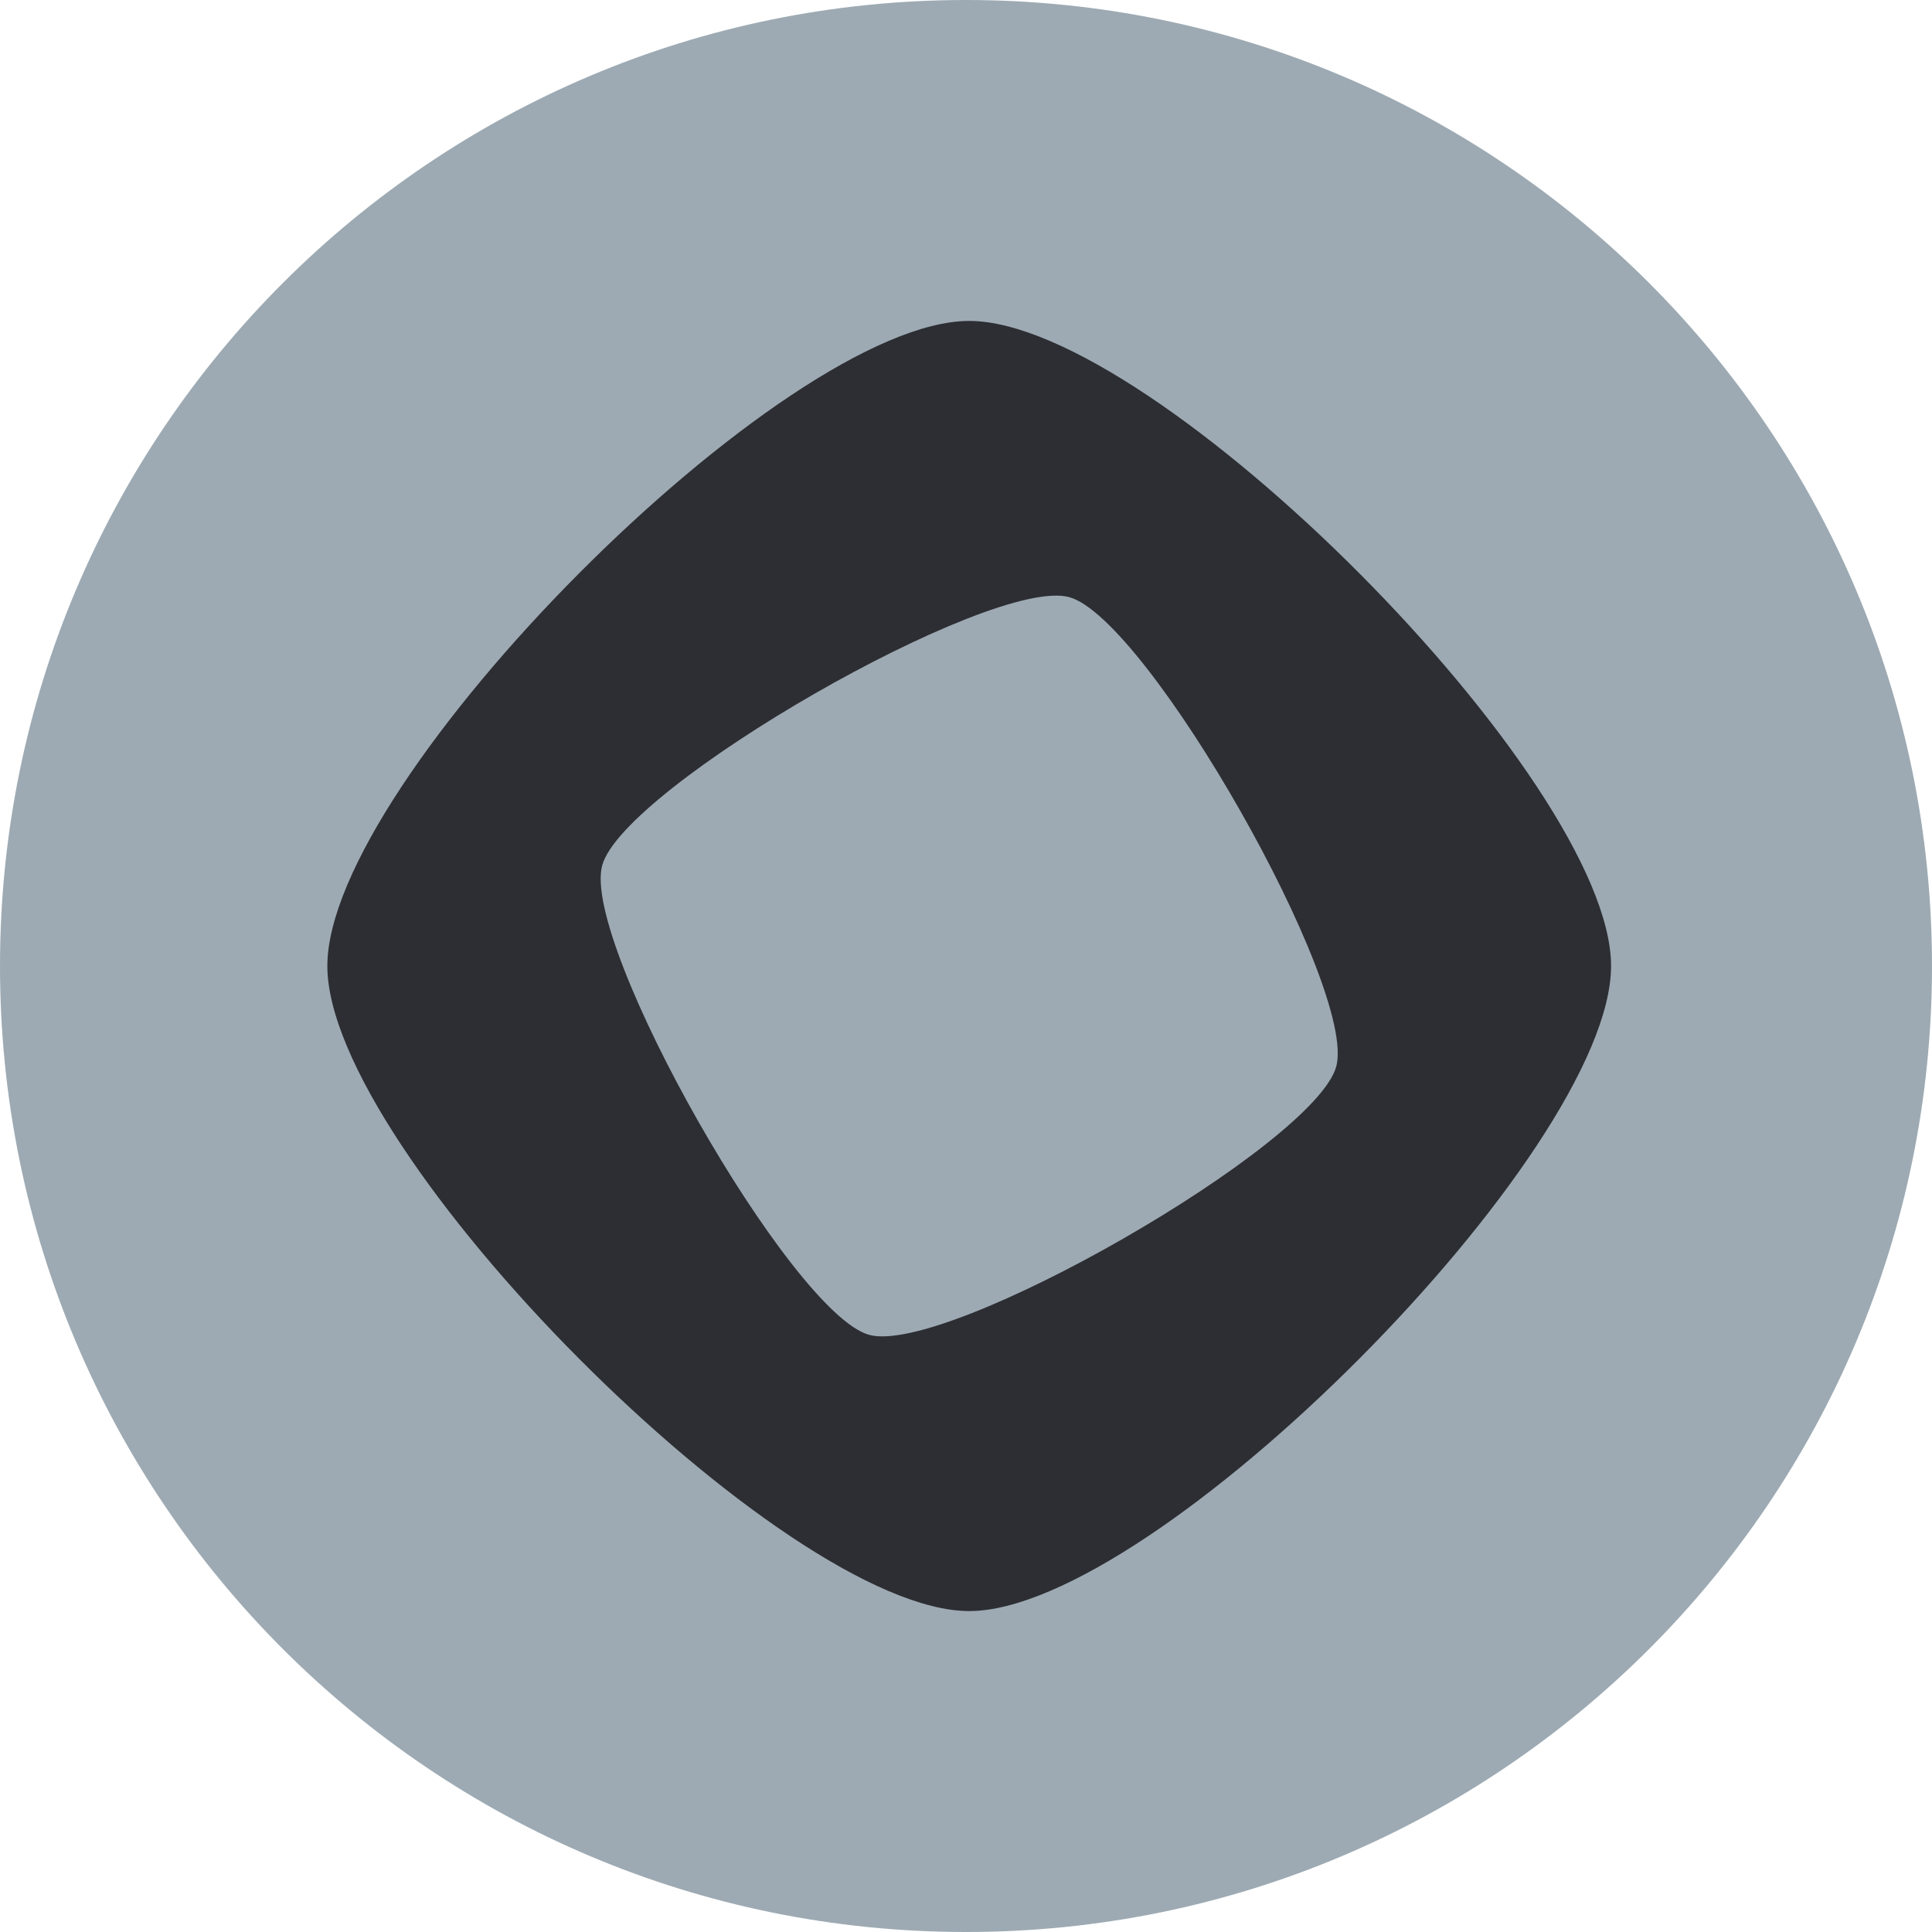
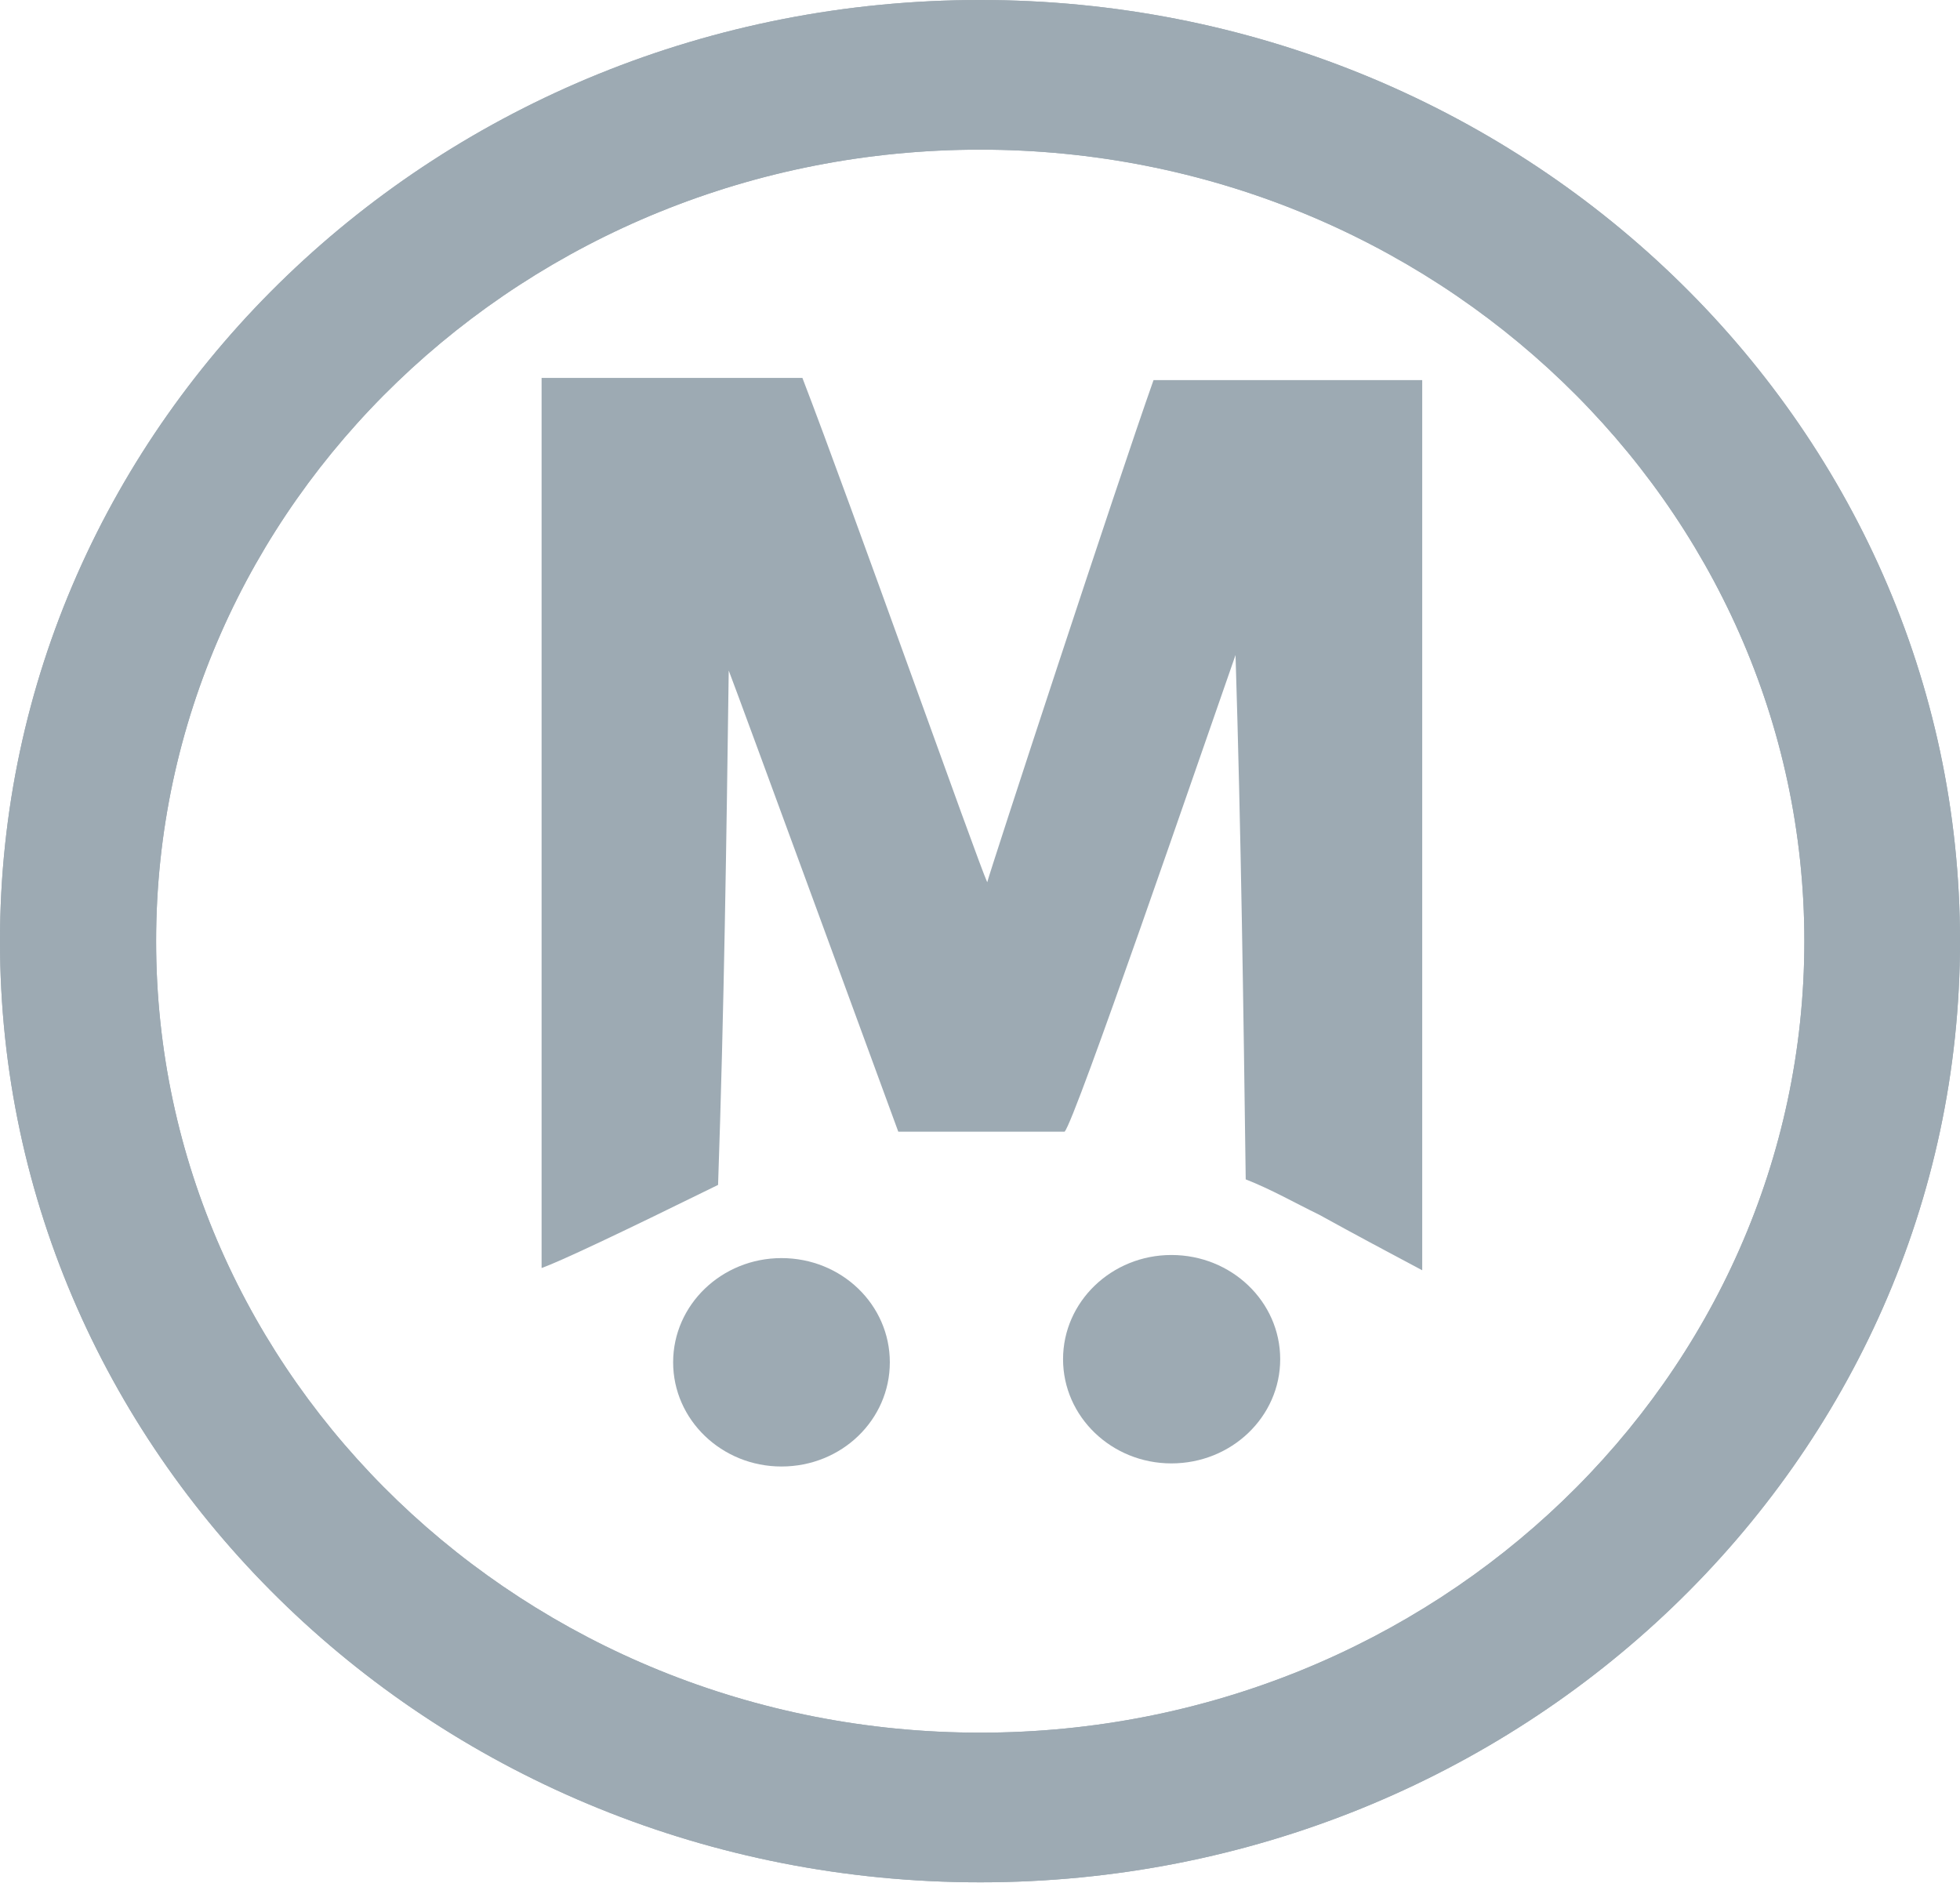
- <svg xmlns="http://www.w3.org/2000/svg" viewBox="0 0 301 301" fill="none">
-   <circle cx="150.5" cy="150.5" r="150.5" fill="#9DAAB3" />
-   <path d="M150.999 50C122.122 50 51 121.476 51 150.499C51 179.523 122.122 251 150.999 251C179.877 251 251 179.522 251 150.499C251 121.477 179.878 50 150.999 50ZM135.416 207.968C123.239 204.634 90.499 147.076 93.818 134.838C97.137 122.599 154.406 89.696 166.583 93.032C178.761 96.366 211.501 153.923 208.182 166.161C204.863 178.4 147.593 211.304 135.416 207.968Z" fill="#2D2E33" />
+ <svg xmlns="http://www.w3.org/2000/svg" viewBox="0 0 177 170" fill="none">
+   <path d="M105.784 132.166C111.22 132.166 115.61 127.953 115.61 122.755C115.61 117.558 111.22 113.344 105.784 113.344C100.39 113.344 96 117.558 96 122.755C96 127.953 100.39 132.166 105.784 132.166Z" fill="#9DAAB3" />
+   <path d="M70.572 132.446C76.008 132.446 80.357 128.233 80.357 123.035C80.357 117.838 76.008 113.624 70.572 113.624C65.178 113.624 60.788 117.838 60.788 123.035C60.788 128.233 65.178 132.446 70.572 132.446Z" fill="#9DAAB3" />
+   <path d="M49.118 34.128H72.461C76.854 45.541 88.316 77.88 89.153 79.681C89.362 78.781 100.908 43.539 104.171 34.328H128.435V114.723C125.423 113.121 122.411 111.519 119.148 109.717C116.888 108.616 114.797 107.414 112.496 106.513C112.287 90.895 112.078 75.376 111.576 59.158C108.313 68.469 97.059 101.307 96.139 102.208H81.121C81.121 102.208 66.52 62.361 65.809 60.559C65.6 75.877 65.391 91.195 64.847 107.014C55.895 111.419 50.582 113.922 48.909 114.522V34.128H49.118Z" fill="#9DAAB3" />
+   <path d="M88.521 13.516C129.477 13.516 162.944 45.553 162.944 85C162.944 124.446 129.602 156.484 88.521 156.484C47.44 156.484 14.098 124.446 14.098 85C14.098 45.553 47.44 13.516 88.521 13.516ZM88.521 0C39.617 0 0 38.045 0 85C0 131.955 39.617 170 88.521 170C137.383 170 177 131.955 177 85C177 38.045 137.383 0 88.521 0Z" fill="#9DAAB3" />
+   <path d="M88.521 13.516C129.477 13.516 162.944 45.553 162.944 85C162.944 124.446 129.602 156.484 88.521 156.484C47.44 156.484 14.098 124.446 14.098 85C14.098 45.553 47.44 13.516 88.521 13.516ZM88.521 0C39.617 0 0 38.045 0 85C0 131.955 39.617 170 88.521 170C137.383 170 177 131.955 177 85C177 38.045 137.383 0 88.521 0Z" fill="#9DAAB3" />
</svg>
